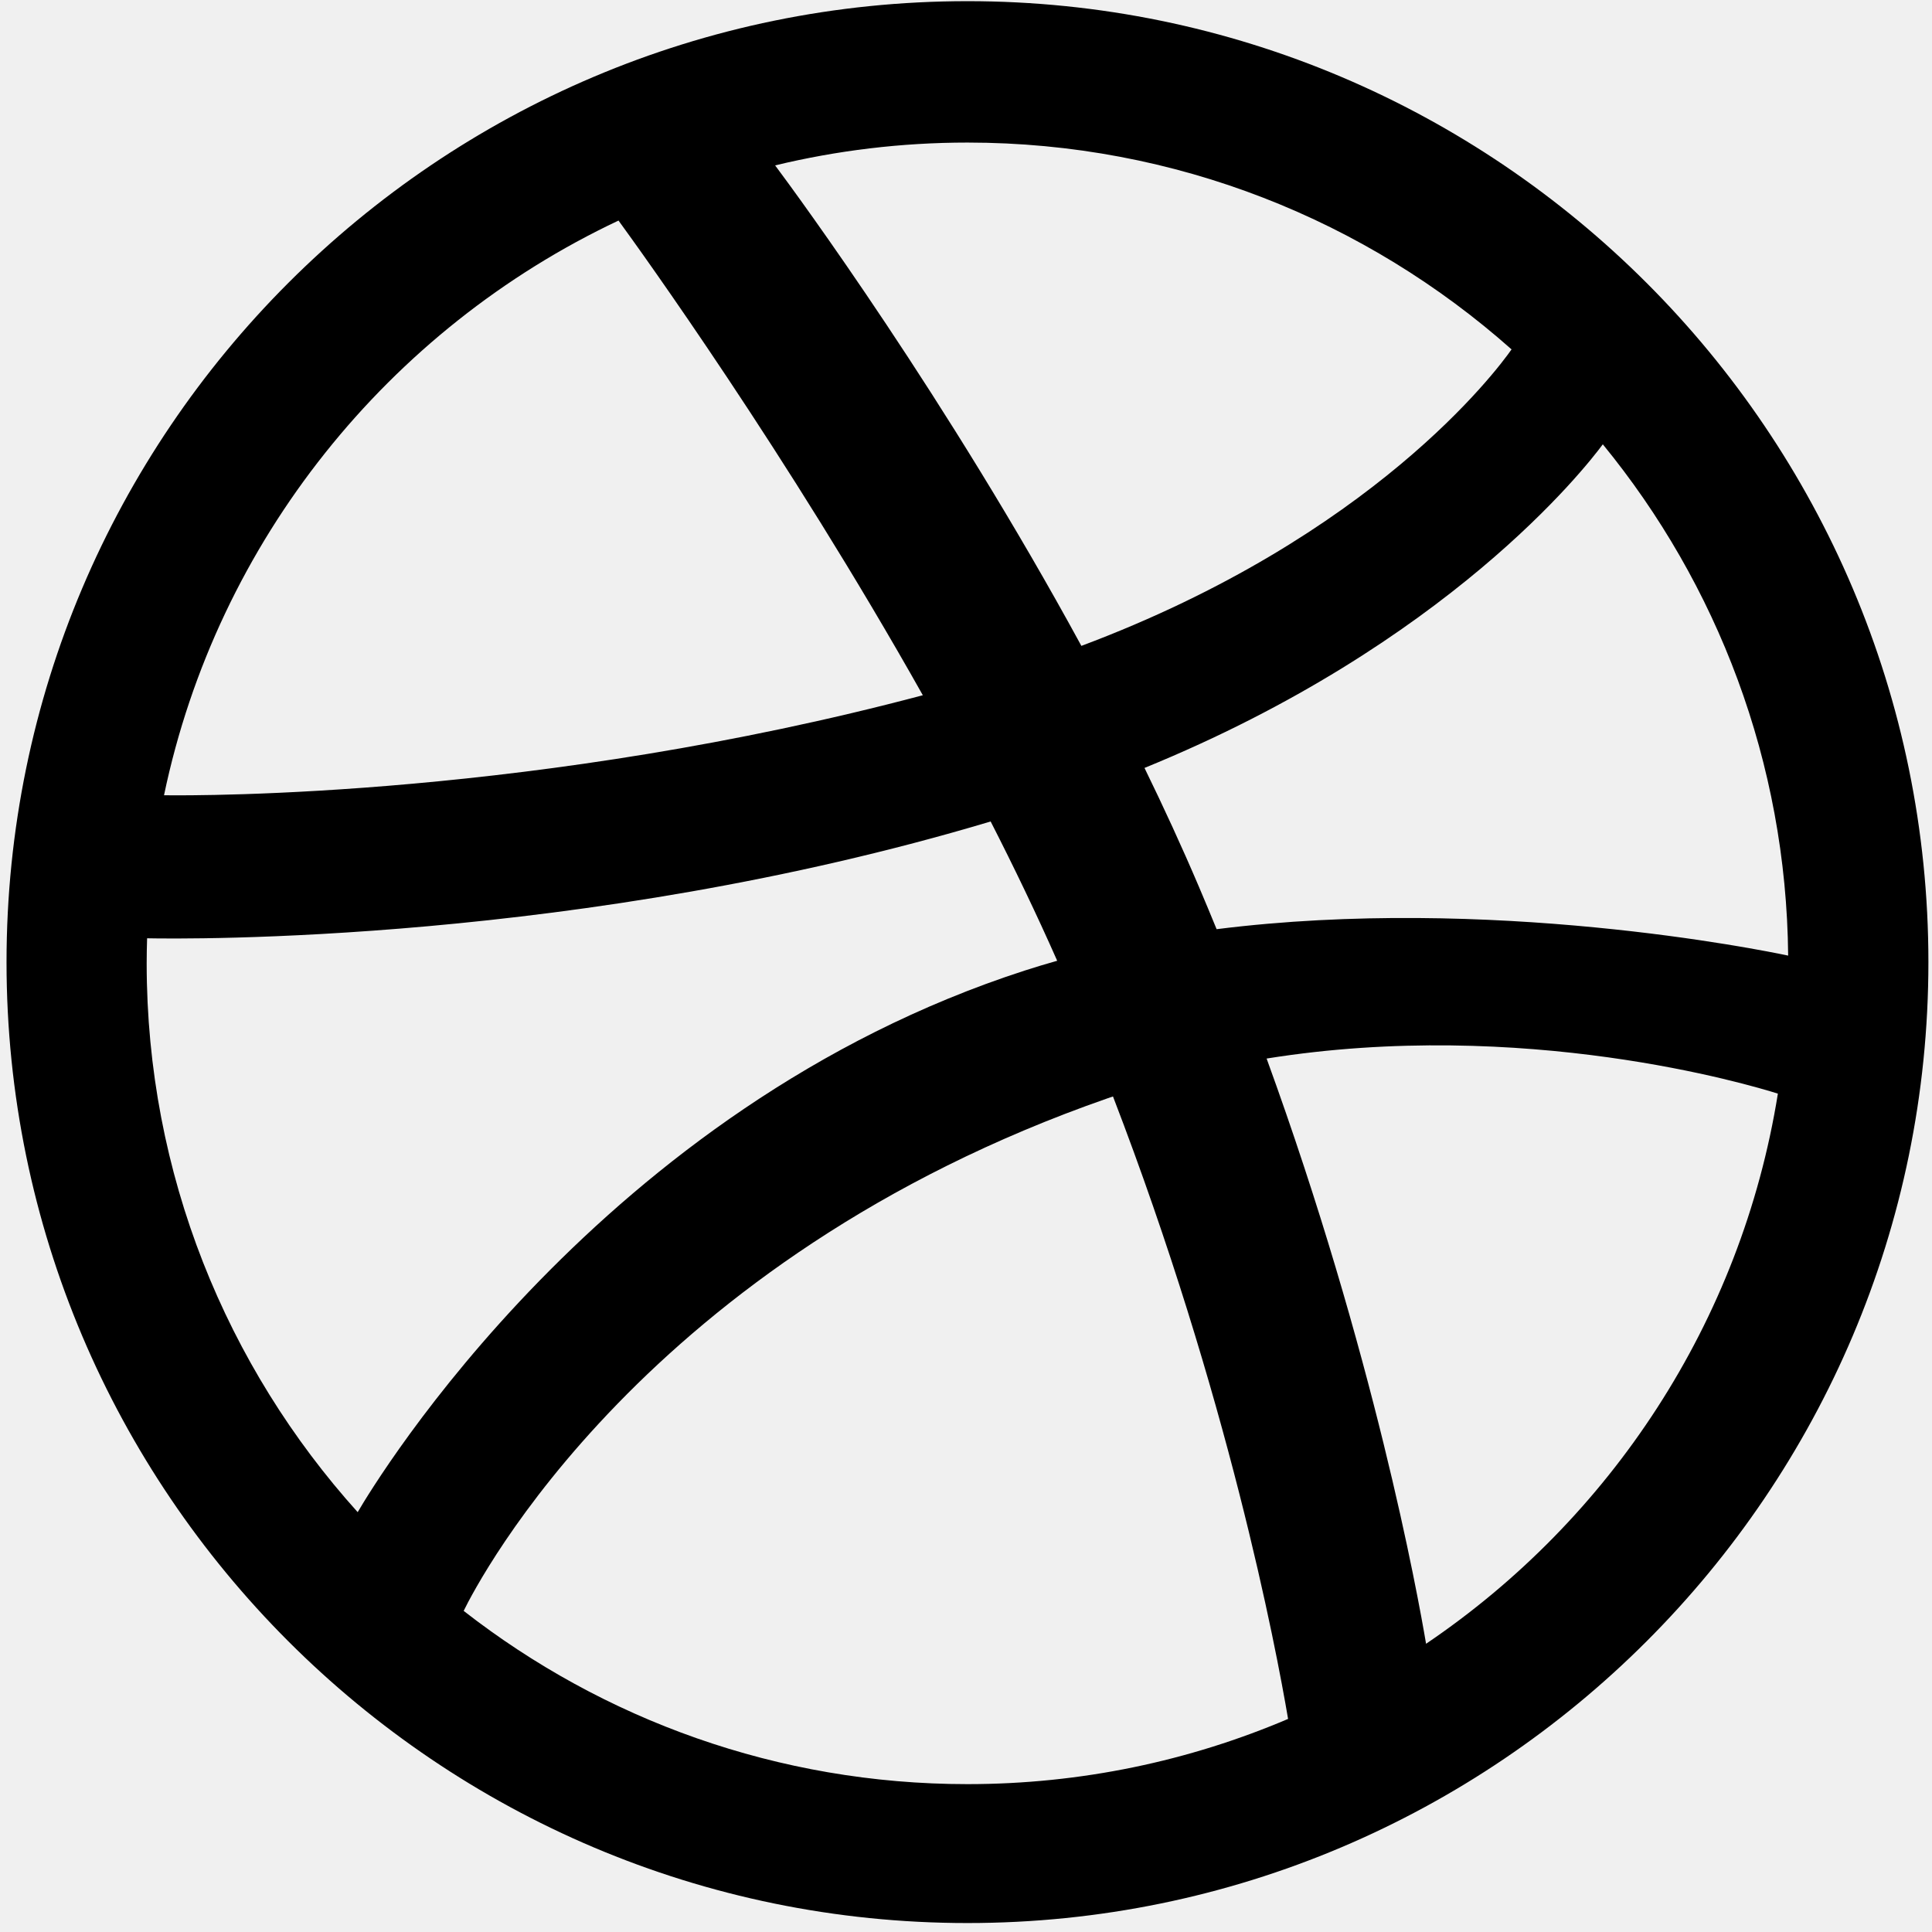
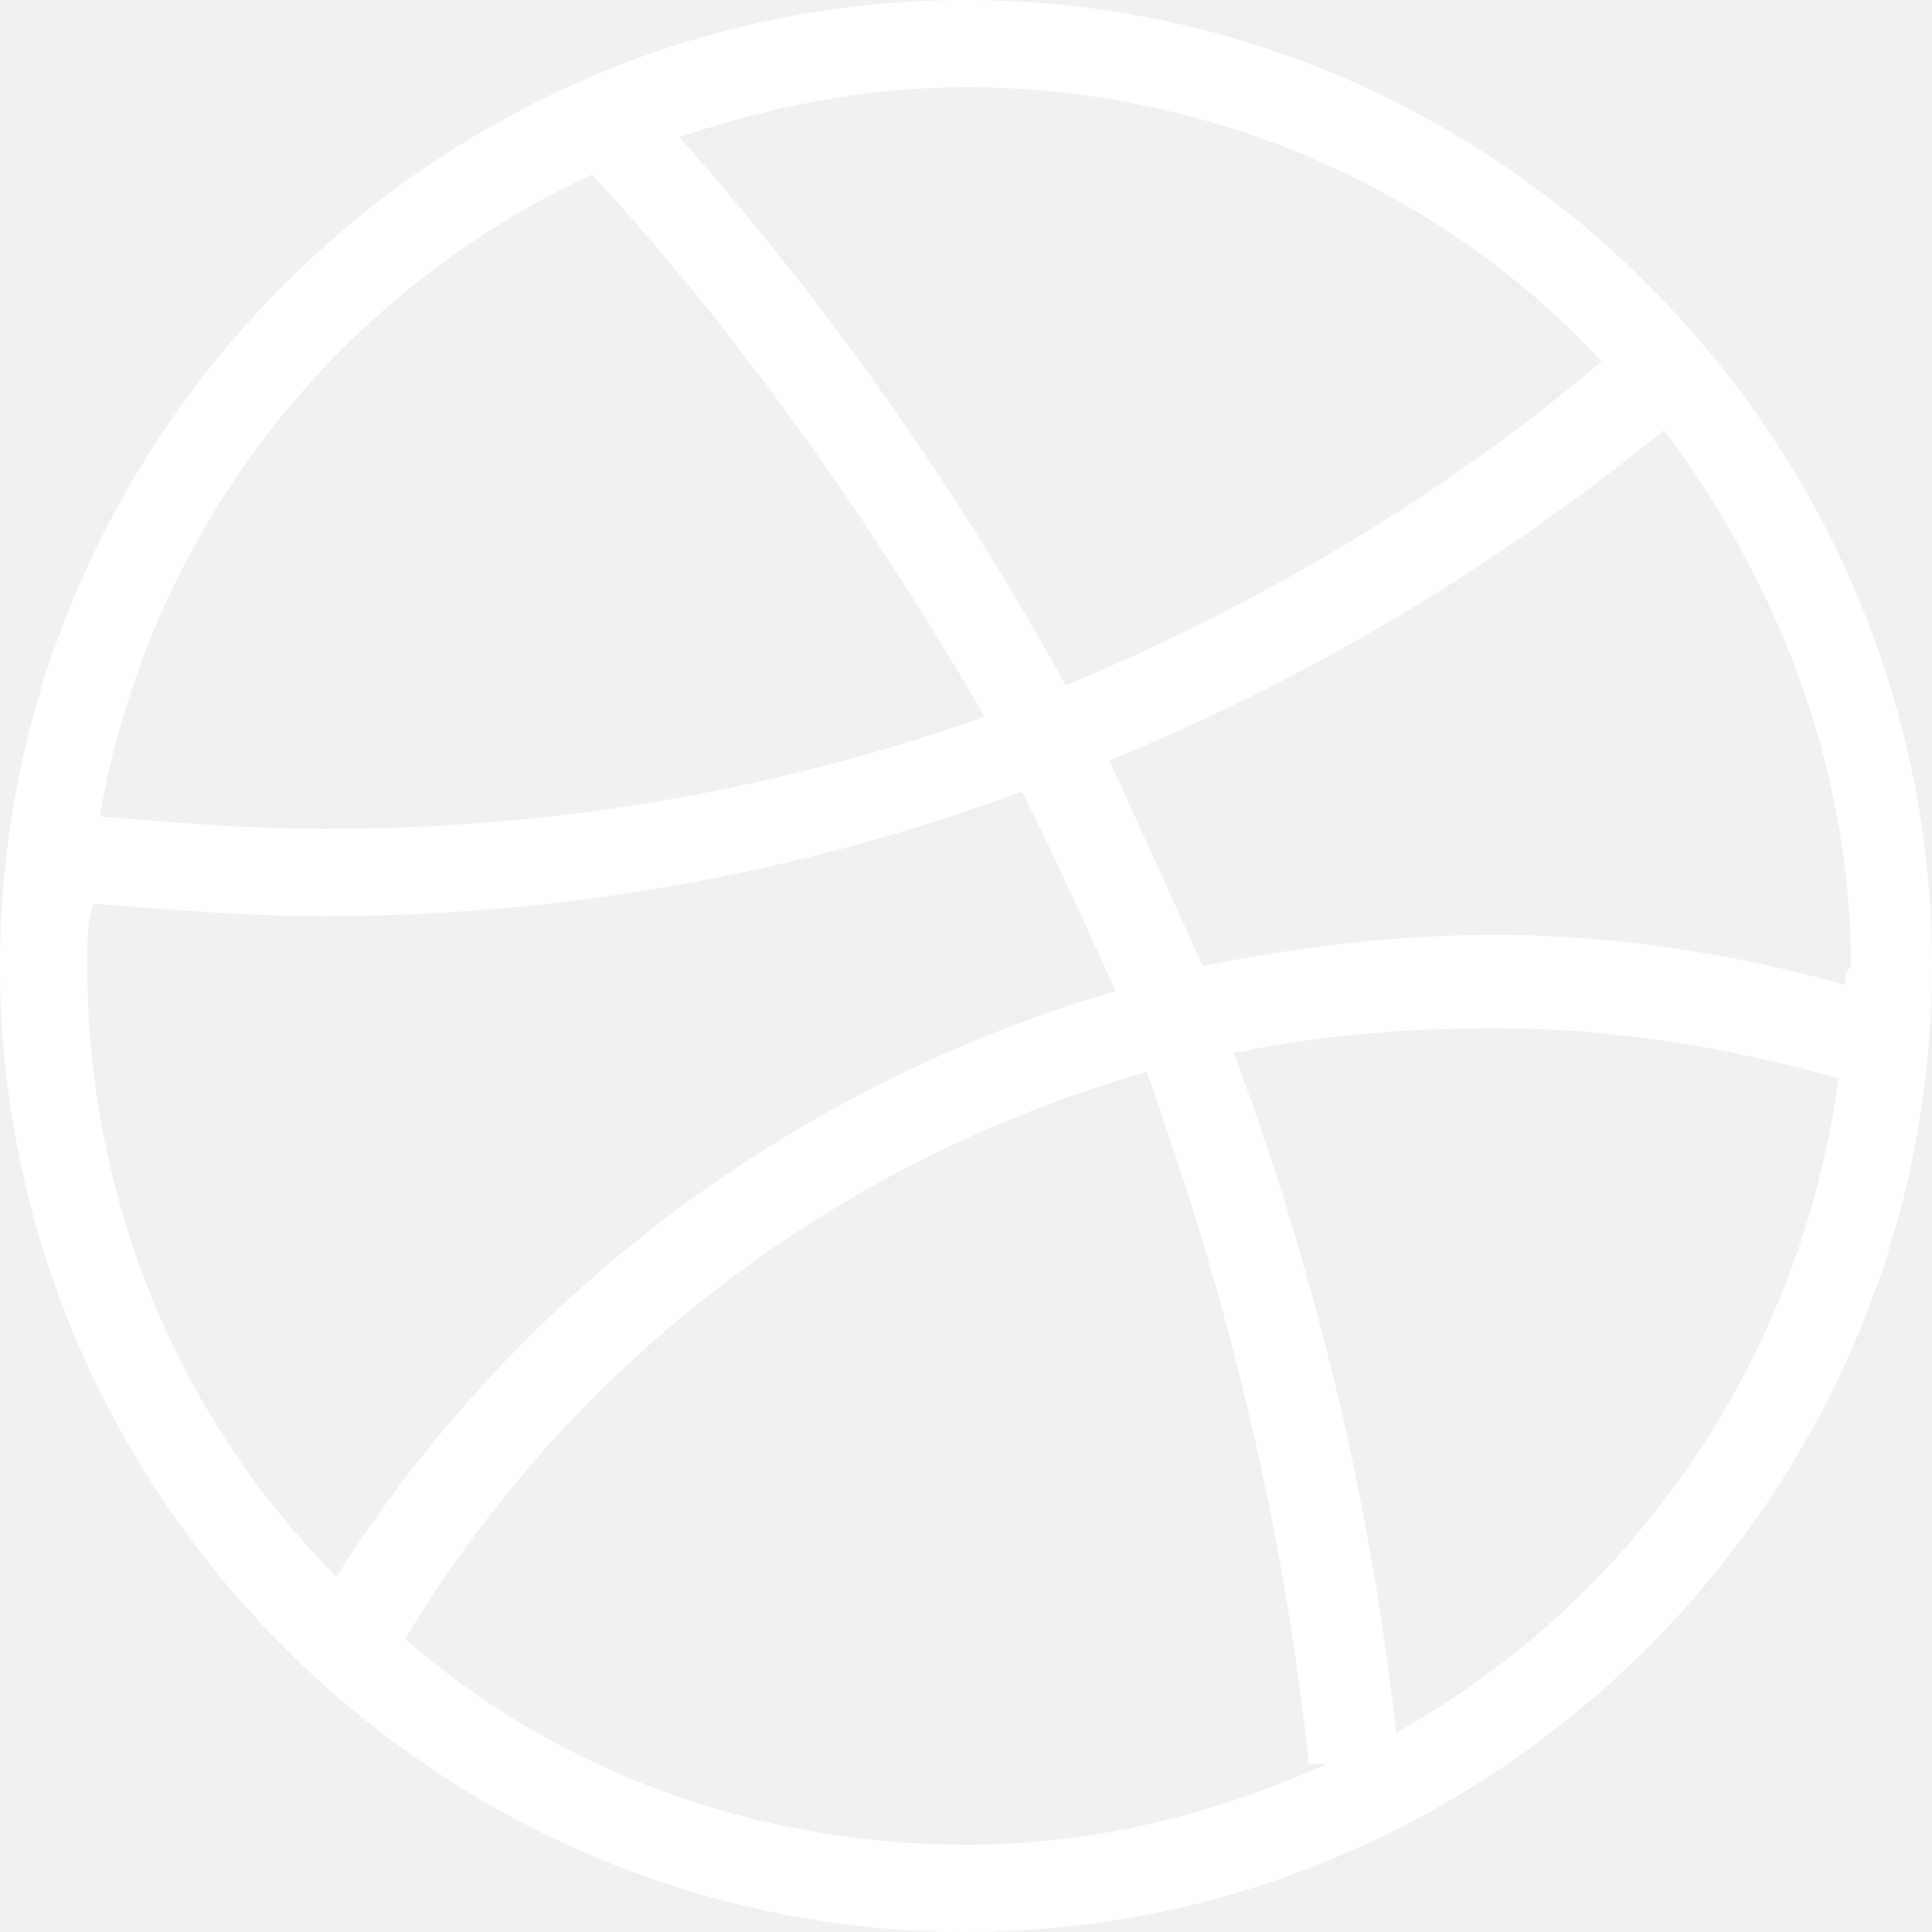
- <svg xmlns="http://www.w3.org/2000/svg" width="124px" height="124px" viewBox="0 0 124 124" version="1.1">
+ <svg xmlns="http://www.w3.org/2000/svg" width="31px" height="31px" viewBox="0 0 31 31" version="1.1">
  <defs />
  <g id="Page-1" stroke="none" stroke-width="1" fill="none" fill-rule="evenodd">
-     <path d="M62.094,123.425 C28.086,123.425 0.419,95.758 0.419,61.75 C0.419,27.742 28.086,0.075 62.094,0.075 C96.102,0.075 123.769,27.742 123.769,61.75 C123.769,95.758 96.102,123.425 62.094,123.425 Z M114.108,70.192 C112.305,69.624 97.802,65.298 81.294,67.94 C88.184,86.875 90.988,102.296 91.528,105.501 C103.346,97.509 111.76,84.85 114.108,70.192 Z M82.672,110.324 C81.888,105.702 78.83,89.594 71.434,70.374 C71.318,70.414 71.202,70.452 71.086,70.492 C41.373,80.846 30.707,101.452 29.759,103.39 C38.691,110.355 49.916,114.51 62.094,114.51 C69.391,114.51 76.347,113.018 82.672,110.324 Z M22.957,97.054 C24.15,95.011 38.608,71.073 65.777,62.29 C66.464,62.069 67.156,61.86 67.853,61.664 C66.53,58.671 65.09,55.675 63.582,52.724 C37.274,60.597 11.746,60.268 9.441,60.221 C9.425,60.755 9.414,61.292 9.414,61.83 C9.414,75.361 14.543,87.714 22.957,97.054 Z M10.527,51.041 C12.883,51.072 34.587,51.166 59.229,44.622 C50.5,29.106 41.086,16.06 39.697,14.156 C24.959,21.107 13.943,34.694 10.527,51.041 Z M49.749,10.615 C51.205,12.564 60.773,25.594 69.405,41.454 C88.138,34.433 96.068,23.774 97.015,22.425 C87.712,14.171 75.479,9.15 62.094,9.15 C57.844,9.15 53.71,9.66 49.749,10.615 Z M102.872,28.517 C101.761,30.019 92.933,41.336 73.456,49.288 C74.681,51.797 75.857,54.349 76.951,56.918 C77.338,57.829 77.716,58.735 78.085,59.637 C95.614,57.433 113.031,60.965 114.768,61.333 C114.652,48.899 110.209,37.481 102.872,28.517 Z" id="Shape" fill="#000000" />
+     <g id="dribbble" fill-rule="nonzero" fill="#FFFFFF">
+       <path d="M15.5,0 C7,0 0,7 0,15.5 C0,24 7,31 15.5,31 C24,31 31,24 31,15.5 C31,7 24,0 15.5,0 Z M29.6,15.8 C27.8,15.3 25.9,15 24,15 C22.4,15 20.8,15.2 19.3,15.5 C18.8,14.4 18.3,13.3 17.8,12.2 C21,10.9 24,9.1 26.7,6.9 C28.5,9.3 29.7,12.3 29.7,15.5 C29.6,15.6 29.6,15.7 29.6,15.8 Z M25.7,5.8 C23.1,8 20.2,9.7 17.1,11 C15.4,7.9 13.3,4.9 10.9,2.2 C12.4,1.7 13.9,1.4 15.5,1.4 C19.5,1.4 23.2,3.1 25.7,5.8 Z M9.5,2.8 C11.9,5.4 14,8.4 15.8,11.5 C12.4,12.7 8.9,13.3 5.2,13.3 C4,13.3 2.8,13.2 1.6,13.1 C2.4,8.5 5.4,4.7 9.5,2.8 Z M1.4,15.5 C1.4,15.1 1.4,14.8 1.5,14.5 C2.7,14.6 4,14.7 5.2,14.7 C9.1,14.7 12.9,14 16.4,12.7 C16.9,13.7 17.4,14.8 17.9,15.9 C12.8,17.4 8.3,20.7 5.4,25.3 C2.9,22.8 1.4,19.3 1.4,15.5 Z M6.5,26.3 C9.2,21.8 13.5,18.6 18.4,17.2 C19.7,20.8 20.6,24.5 21,28.3 L21.3,28.3 C19.5,29.1 17.6,29.6 15.5,29.6 C12.1,29.6 8.9,28.4 6.5,26.3 Z M22.4,27.8 C22,24.1 21.1,20.4 19.8,16.9 C21.2,16.6 22.6,16.5 24,16.5 C25.9,16.5 27.7,16.8 29.5,17.3 C28.9,21.8 26.2,25.7 22.4,27.8 Z" id="Shape" />
+     </g>
  </g>
</svg>
